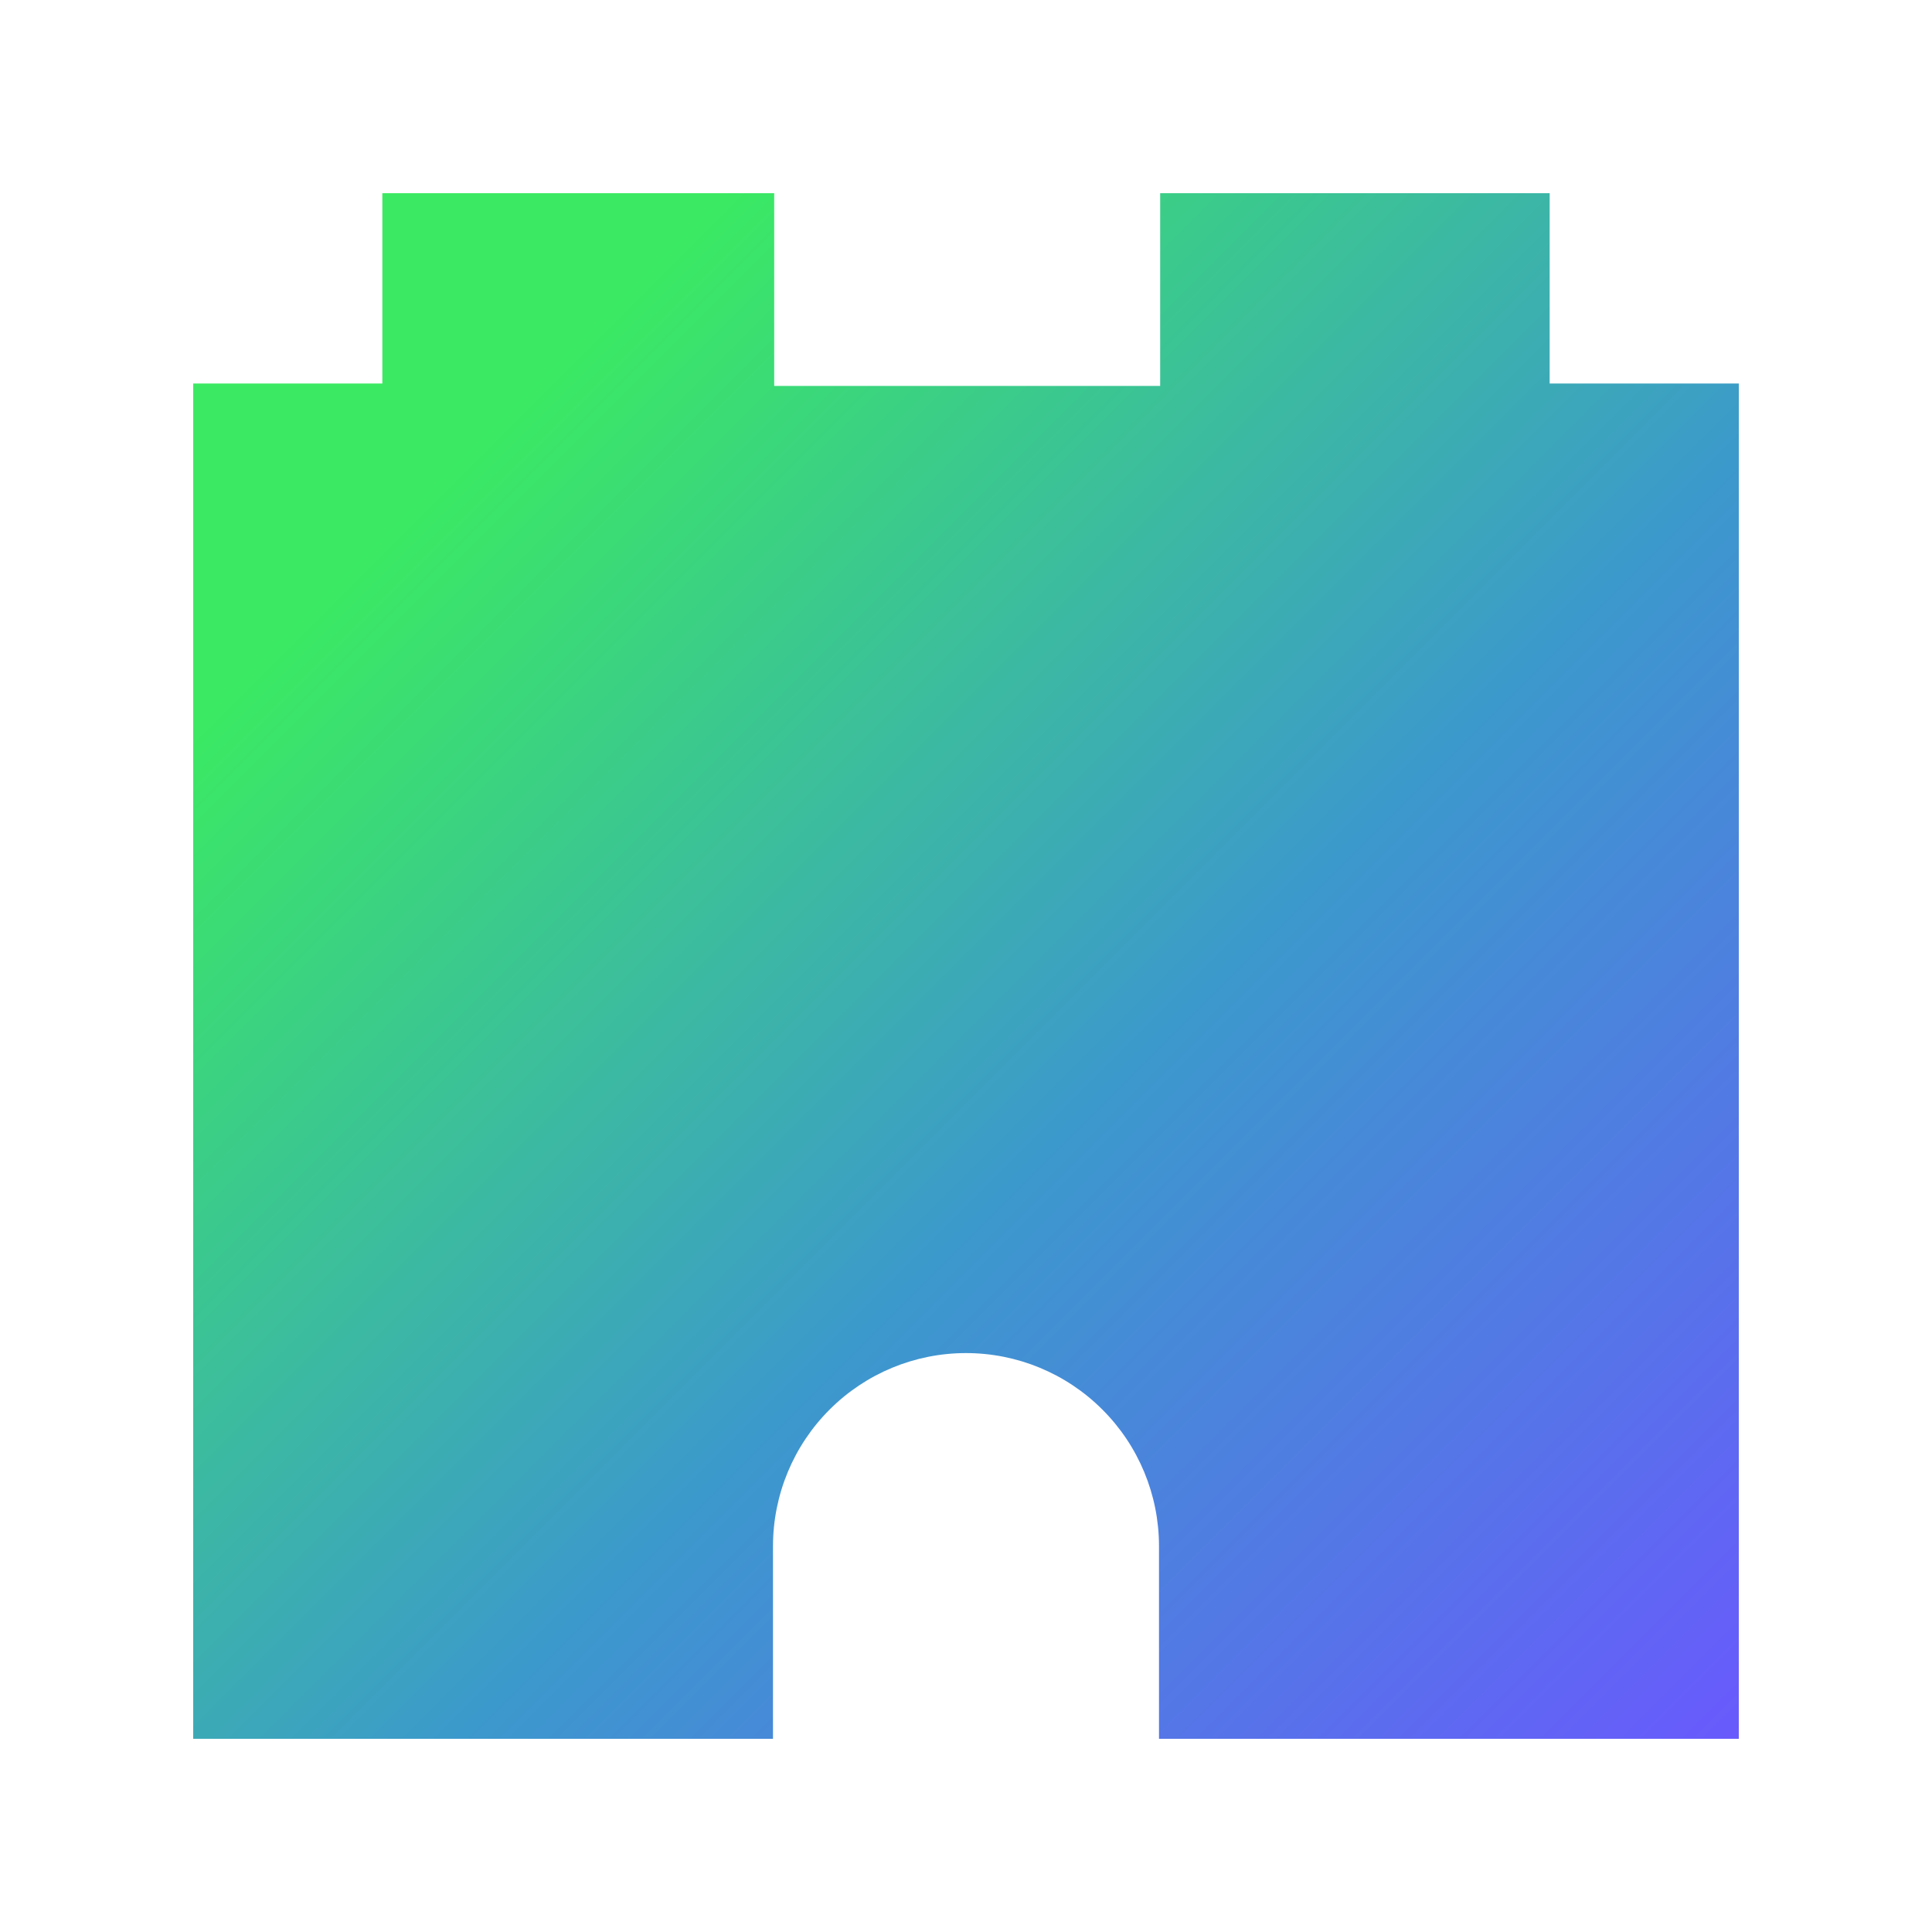
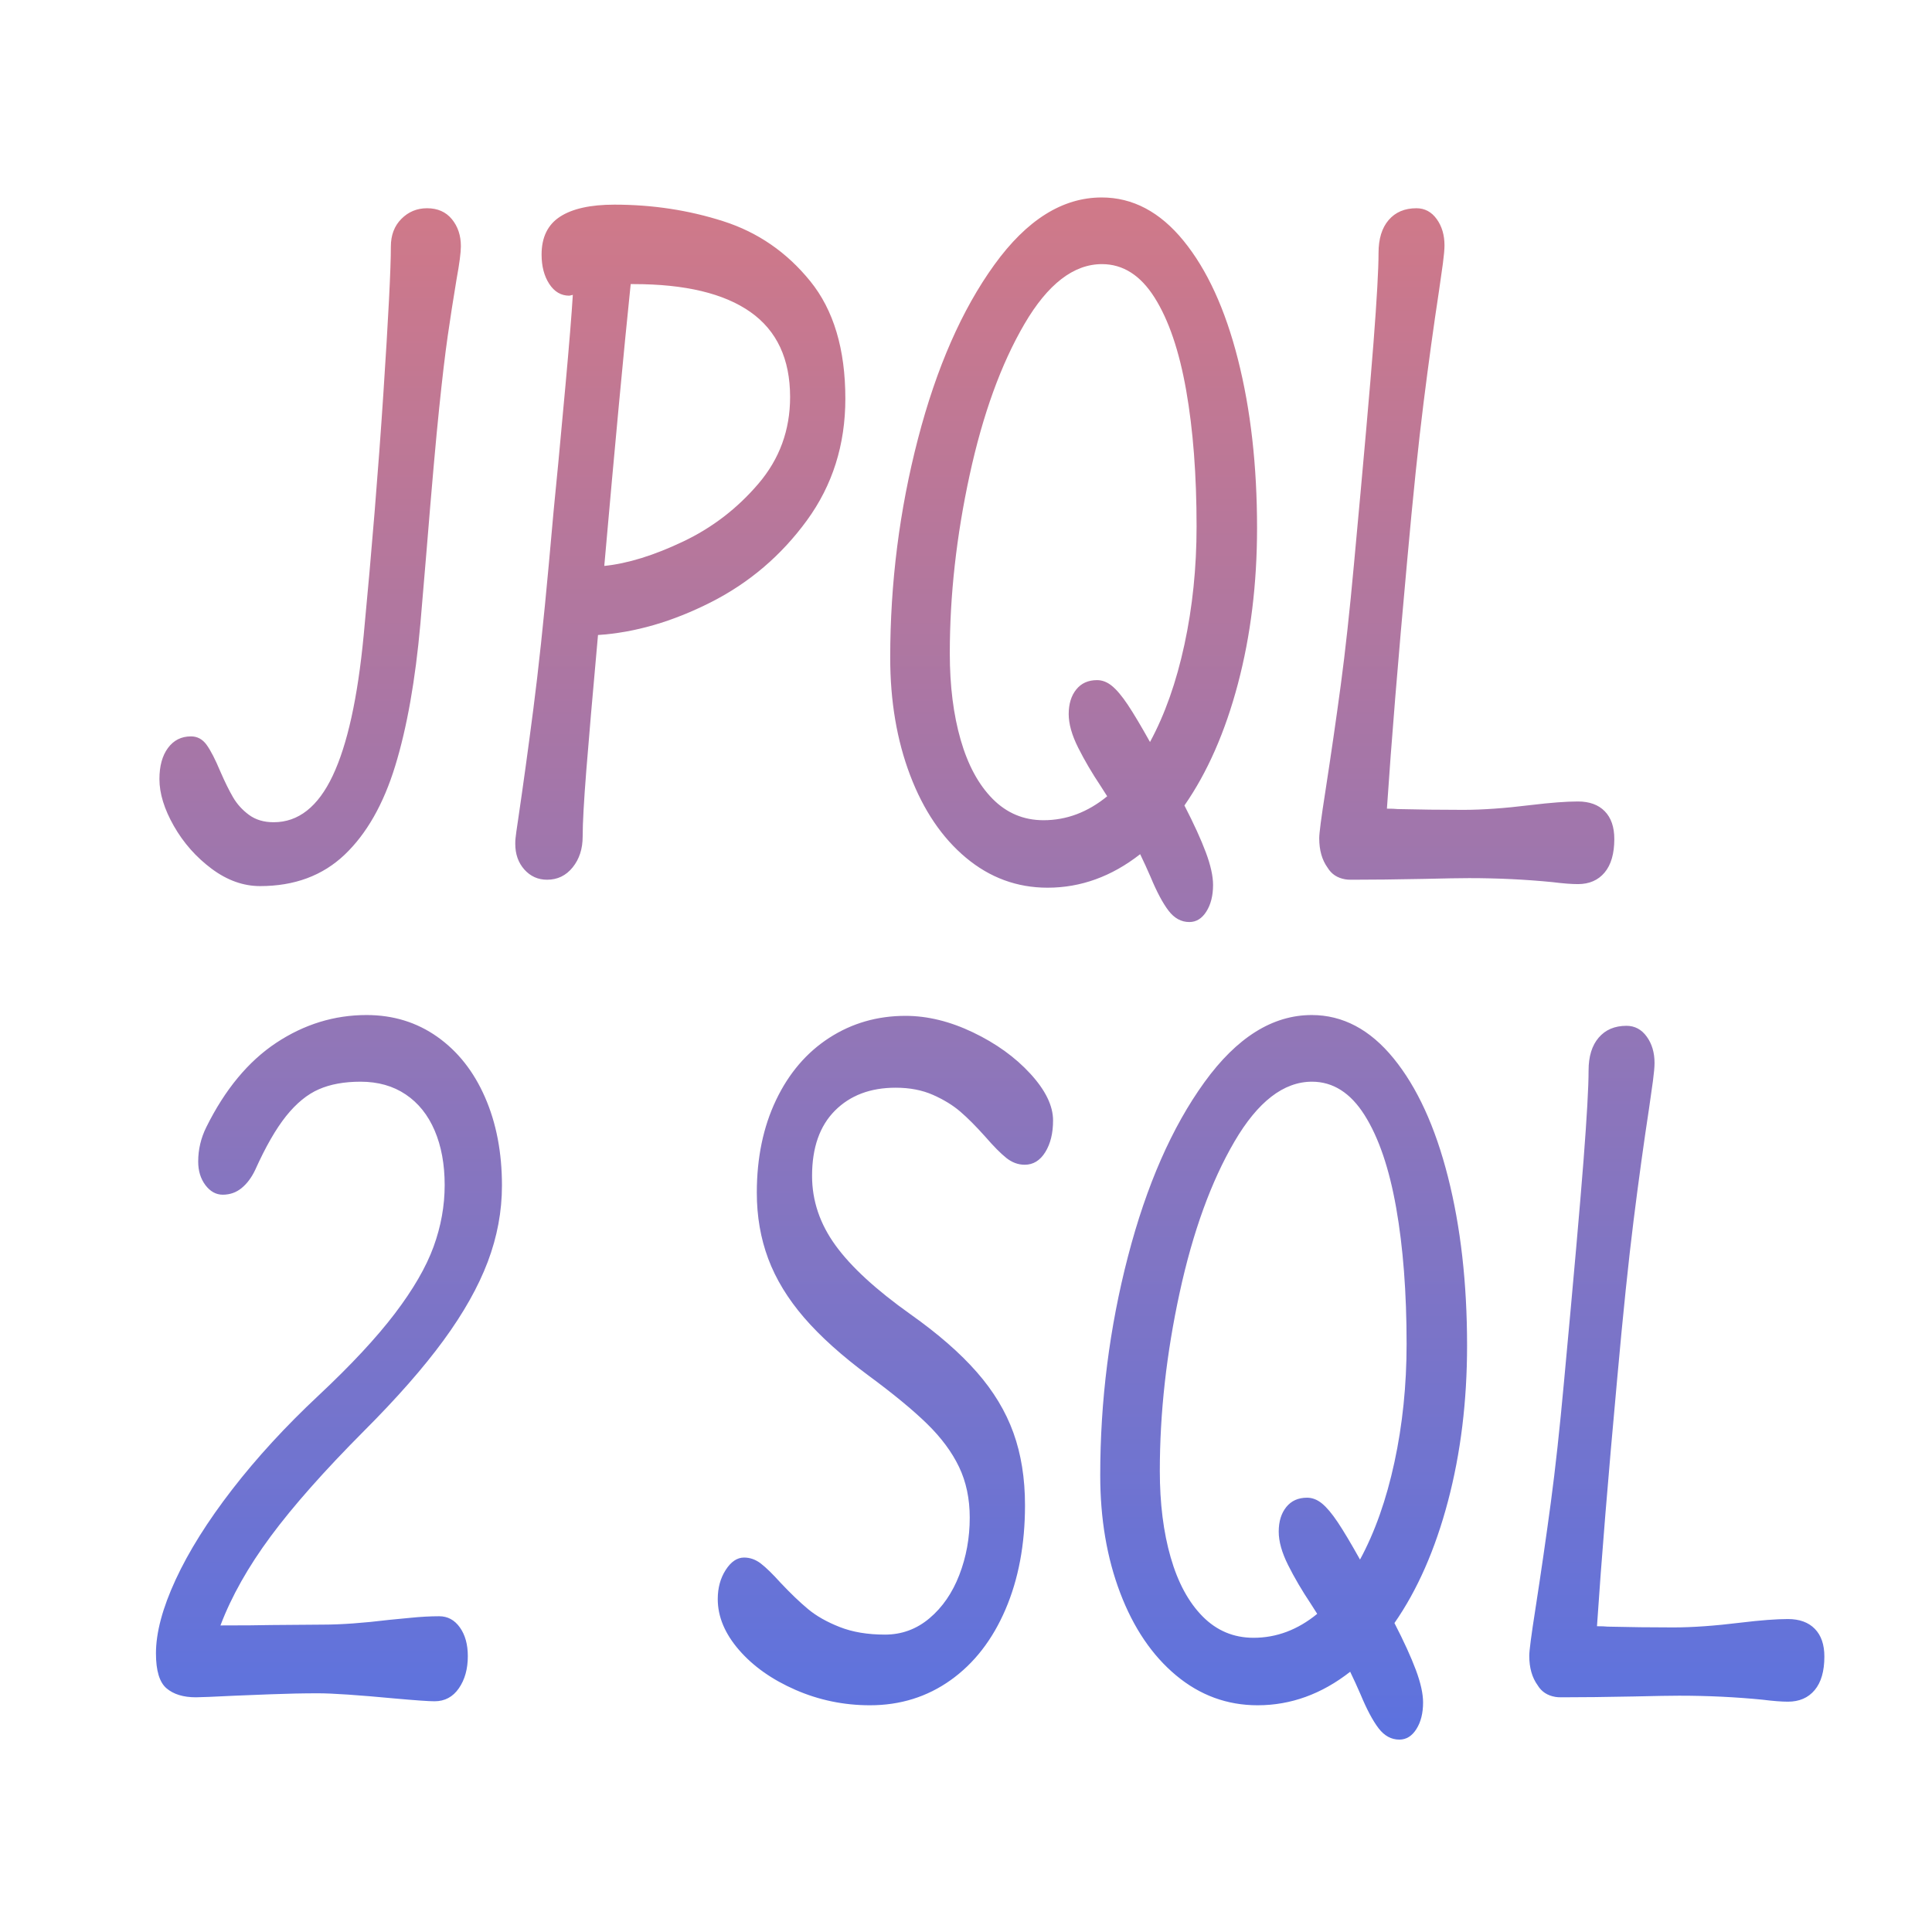
- <svg xmlns="http://www.w3.org/2000/svg" width="40" height="40" viewBox="0 0 40 40" fill="none">
-   <path d="M32.084 7.94V4H24.02V7.99H16.029V4H7.916V7.94H4V36H16.004V32.005C16.006 30.946 16.427 29.931 17.177 29.183C17.926 28.434 18.941 28.014 20 28.014C21.059 28.014 22.074 28.434 22.823 29.183C23.573 29.931 23.994 30.946 23.996 32.005V36H36V7.94H32.084Z" fill="url(#paint0_linear)" />
+ <svg xmlns="http://www.w3.org/2000/svg" xmlns:ns2="https://boxy-svg.com" xmlns:xlink="http://www.w3.org/1999/xlink" viewBox="0 0 500 500">
  <defs>
-     <linearGradient id="paint0_linear" x1="2.942" y1="4.9" x2="37.777" y2="39.734" gradientUnits="userSpaceOnUse">
-       <stop offset="0.159" stop-color="#3BEA62" />
-       <stop offset="0.54" stop-color="#3C99CC" />
-       <stop offset="0.937" stop-color="#6B57FF" />
+     <linearGradient id="color-0-0" gradientUnits="userSpaceOnUse" x1="45.151" y1="-31.498" x2="45.151" y2="38.963" xlink:href="#color-0" />
+     <linearGradient id="color-0" ns2:pinned="true">
+       <stop style="stop-color: #de6161;" offset="0" />
+       <stop style="stop-color: #2657eb;" offset="1" />
    </linearGradient>
+     <linearGradient id="color-0-2" gradientUnits="userSpaceOnUse" x1="45.151" y1="-31.498" x2="45.151" y2="38.963" xlink:href="#color-0" />
  </defs>
+   <path d="M 5.523 0.697 Q 4.334 0.697 3.233 0.103 Q 2.133 -0.492 1.449 -1.36 Q 0.766 -2.229 0.766 -2.967 Q 0.766 -3.637 1.169 -4.033 Q 1.572 -4.43 2.256 -4.43 Q 2.707 -4.43 2.994 -4.143 Q 3.281 -3.855 3.637 -3.24 Q 3.965 -2.693 4.245 -2.345 Q 4.525 -1.996 4.997 -1.743 Q 5.469 -1.49 6.166 -1.49 Q 7.916 -1.49 8.955 -3.083 Q 9.994 -4.676 10.418 -7.889 Q 10.992 -12.25 11.348 -16.16 Q 11.703 -20.07 11.703 -21.205 Q 11.703 -21.793 12.202 -22.155 Q 12.701 -22.518 13.412 -22.518 Q 14.164 -22.518 14.588 -22.142 Q 15.012 -21.766 15.012 -21.219 Q 15.012 -20.891 14.807 -20.084 Q 14.574 -19.072 14.39 -18.143 Q 14.205 -17.213 13.986 -15.668 Q 13.768 -14.164 13.385 -10.746 L 13.098 -8.285 Q 12.742 -5.387 11.908 -3.418 Q 11.074 -1.449 9.516 -0.376 Q 7.957 0.697 5.523 0.697 Z M 33.181 -15.996 Q 33.181 -13.631 31.363 -11.826 Q 29.544 -10.021 26.824 -9.023 Q 24.103 -8.025 21.492 -7.902 Q 21.109 -4.826 20.938 -3.254 Q 20.767 -1.682 20.767 -0.998 Q 20.767 -0.369 20.295 0.055 Q 19.824 0.479 19.085 0.479 Q 18.443 0.479 18.012 0.13 Q 17.582 -0.219 17.582 -0.752 Q 17.582 -0.875 17.595 -0.943 Q 17.609 -1.066 17.718 -1.586 Q 18.074 -3.336 18.436 -5.366 Q 18.798 -7.396 19.167 -10.322 Q 19.4 -12.264 19.619 -13.822 Q 19.687 -14.328 19.954 -16.447 Q 20.22 -18.566 20.302 -19.551 L 20.138 -19.523 Q 19.55 -19.523 19.188 -19.927 Q 18.826 -20.33 18.826 -20.932 Q 18.826 -21.82 19.701 -22.23 Q 20.576 -22.641 22.271 -22.641 Q 24.964 -22.641 27.412 -22.073 Q 29.859 -21.506 31.52 -20.022 Q 33.181 -18.539 33.181 -15.996 Z M 21.792 -10.268 Q 23.447 -10.391 25.511 -11.102 Q 27.576 -11.812 29.073 -13.084 Q 30.57 -14.355 30.57 -16.051 Q 30.57 -18.006 28.697 -18.963 Q 26.824 -19.92 23.173 -19.92 L 23.037 -19.92 Q 22.544 -16.475 21.792 -10.295 L 21.792 -10.268 Z M 52.637 -11.566 Q 52.637 -8.709 51.734 -6.234 Q 50.832 -3.76 49.205 -2.064 Q 49.875 -1.121 50.217 -0.458 Q 50.558 0.205 50.558 0.656 Q 50.558 1.203 50.244 1.565 Q 49.93 1.928 49.437 1.928 Q 48.863 1.928 48.453 1.538 Q 48.043 1.148 47.605 0.383 Q 47.359 -0.027 47.113 -0.396 Q 45.09 0.752 42.738 0.752 Q 40.578 0.752 38.883 -0.273 Q 37.187 -1.299 36.244 -3.097 Q 35.301 -4.895 35.301 -7.123 Q 35.301 -10.965 36.613 -14.622 Q 37.926 -18.279 40.223 -20.583 Q 42.519 -22.887 45.295 -22.887 Q 47.496 -22.887 49.164 -21.403 Q 50.832 -19.92 51.734 -17.343 Q 52.637 -14.766 52.637 -11.566 Z M 42.547 -1.559 Q 44.174 -1.559 45.555 -2.379 Q 45.267 -2.707 45.254 -2.721 Q 44.625 -3.404 44.181 -4.047 Q 43.736 -4.689 43.736 -5.195 Q 43.736 -5.715 44.092 -6.036 Q 44.447 -6.357 45.076 -6.357 Q 45.445 -6.357 45.78 -6.159 Q 46.115 -5.961 46.525 -5.517 Q 46.935 -5.072 47.578 -4.238 Q 48.631 -5.646 49.205 -7.574 Q 49.779 -9.502 49.779 -11.621 Q 49.779 -14.26 49.287 -16.283 Q 48.795 -18.307 47.797 -19.455 Q 46.799 -20.604 45.308 -20.604 Q 43.299 -20.604 41.644 -18.553 Q 39.99 -16.502 39.054 -13.378 Q 38.117 -10.254 38.117 -7.273 Q 38.117 -5.605 38.63 -4.313 Q 39.142 -3.021 40.141 -2.29 Q 41.139 -1.559 42.547 -1.559 Z M 67.798 -2.201 Q 68.618 -2.201 69.069 -1.866 Q 69.52 -1.531 69.52 -0.916 Q 69.52 -0.164 69.062 0.232 Q 68.604 0.629 67.798 0.629 Q 67.347 0.629 66.595 0.561 Q 64.681 0.424 62.657 0.424 Q 62.056 0.424 60.497 0.451 Q 58.556 0.479 57.134 0.479 L 57.106 0.479 L 57.079 0.479 Q 56.901 0.479 56.806 0.465 Q 56.245 0.396 55.972 0.068 Q 55.575 -0.328 55.575 -0.943 Q 55.575 -1.203 55.862 -2.529 Q 56.272 -4.457 56.594 -6.193 Q 56.915 -7.93 57.216 -10.322 Q 57.899 -15.654 58.139 -17.903 Q 58.378 -20.152 58.378 -20.986 Q 58.378 -21.711 58.856 -22.114 Q 59.335 -22.518 60.169 -22.518 Q 60.757 -22.518 61.126 -22.148 Q 61.495 -21.779 61.495 -21.246 Q 61.495 -21.041 61.42 -20.631 Q 61.345 -20.221 61.235 -19.687 Q 60.866 -17.937 60.504 -15.846 Q 60.141 -13.754 59.731 -10.445 Q 59.089 -5.373 58.774 -1.955 Q 59.102 -1.955 59.28 -1.941 Q 60.811 -1.914 62.384 -1.914 Q 63.737 -1.914 65.569 -2.078 Q 66.977 -2.201 67.798 -2.201 Z" transform="matrix(5.476369, 0, 0, 7.55667, 37.06456, 224.053)" style="fill: url(#color-0-0); paint-order: fill; white-space: pre; opacity: 0.84;" />
+   <path transform="matrix(5.476369, 0, 0, 7.55667, 37.06456, 224.053)" style="fill: rgb(156, 69, 231); paint-order: fill; white-space: pre;" />
+   <path d="M 13.986 25.703 Q 14.588 25.703 14.964 26.086 Q 15.34 26.469 15.34 27.07 Q 15.34 27.727 14.916 28.171 Q 14.492 28.615 13.768 28.615 Q 13.357 28.615 11.895 28.52 Q 9.283 28.342 8.258 28.342 Q 7.219 28.342 6.002 28.376 Q 4.785 28.41 4.334 28.424 Q 2.803 28.479 2.488 28.479 Q 1.6 28.479 1.101 28.171 Q 0.602 27.863 0.602 26.975 Q 0.602 25.908 1.531 24.452 Q 2.461 22.996 4.204 21.362 Q 5.947 19.729 8.285 18.143 Q 10.582 16.584 11.888 15.34 Q 13.193 14.096 13.72 13.05 Q 14.246 12.004 14.246 10.938 Q 14.246 9.871 13.774 9.071 Q 13.303 8.271 12.407 7.834 Q 11.512 7.396 10.268 7.396 Q 9.119 7.396 8.299 7.656 Q 7.479 7.916 6.754 8.572 Q 6.029 9.229 5.291 10.418 Q 5.031 10.814 4.648 11.04 Q 4.266 11.266 3.76 11.266 Q 3.281 11.266 2.939 10.938 Q 2.598 10.609 2.598 10.131 Q 2.598 9.516 2.98 8.955 Q 4.307 7.014 6.289 6.063 Q 8.271 5.113 10.555 5.113 Q 12.441 5.113 13.897 5.858 Q 15.354 6.604 16.153 7.93 Q 16.953 9.256 16.953 10.951 Q 16.953 12.277 16.283 13.563 Q 15.613 14.848 14.191 16.256 Q 12.77 17.664 10.432 19.359 Q 7.615 21.41 6.022 22.969 Q 4.43 24.527 3.65 26.018 Q 5.264 26.018 6.043 26.004 L 8.504 25.99 Q 9.775 25.99 11.635 25.826 Q 11.867 25.813 12.612 25.758 Q 13.357 25.703 13.986 25.703 Z M 34.343 28.752 Q 32.497 28.752 30.829 28.226 Q 29.161 27.699 28.156 26.858 Q 27.151 26.018 27.151 25.115 Q 27.151 24.541 27.527 24.117 Q 27.903 23.693 28.395 23.693 Q 28.819 23.693 29.188 23.898 Q 29.557 24.104 30.118 24.555 Q 30.829 25.102 31.417 25.457 Q 32.005 25.813 32.914 26.072 Q 33.823 26.332 35.054 26.332 Q 36.243 26.332 37.159 25.771 Q 38.075 25.211 38.567 24.288 Q 39.059 23.365 39.059 22.326 Q 39.059 21.355 38.554 20.59 Q 38.048 19.824 37.043 19.113 Q 36.038 18.402 34.274 17.459 Q 32.388 16.447 31.232 15.477 Q 30.077 14.506 29.537 13.46 Q 28.997 12.414 28.997 11.197 Q 28.997 9.406 29.906 8.025 Q 30.815 6.645 32.422 5.893 Q 34.028 5.141 36.024 5.141 Q 37.583 5.141 39.217 5.708 Q 40.85 6.275 41.924 7.123 Q 42.997 7.971 42.997 8.723 Q 42.997 9.379 42.628 9.81 Q 42.259 10.24 41.657 10.24 Q 41.192 10.24 40.789 10.008 Q 40.386 9.775 39.798 9.283 Q 39.141 8.75 38.615 8.422 Q 38.089 8.094 37.323 7.848 Q 36.557 7.602 35.559 7.602 Q 33.768 7.602 32.688 8.388 Q 31.608 9.174 31.608 10.623 Q 31.608 11.895 32.716 13.002 Q 33.823 14.109 36.27 15.367 Q 38.212 16.365 39.394 17.343 Q 40.577 18.32 41.124 19.421 Q 41.671 20.521 41.671 21.902 Q 41.671 23.912 40.748 25.471 Q 39.825 27.029 38.157 27.891 Q 36.489 28.752 34.343 28.752 Z M 62.562 16.434 Q 62.562 19.291 61.659 21.766 Q 60.757 24.24 59.13 25.936 Q 59.8 26.879 60.142 27.542 Q 60.483 28.205 60.483 28.656 Q 60.483 29.203 60.169 29.565 Q 59.855 29.928 59.362 29.928 Q 58.788 29.928 58.378 29.538 Q 57.968 29.148 57.53 28.383 Q 57.284 27.973 57.038 27.604 Q 55.015 28.752 52.663 28.752 Q 50.503 28.752 48.808 27.727 Q 47.112 26.701 46.169 24.903 Q 45.226 23.105 45.226 20.877 Q 45.226 17.035 46.538 13.378 Q 47.851 9.721 50.147 7.417 Q 52.444 5.113 55.22 5.113 Q 57.421 5.113 59.089 6.597 Q 60.757 8.08 61.659 10.657 Q 62.562 13.234 62.562 16.434 Z M 52.472 26.441 Q 54.099 26.441 55.48 25.621 Q 55.192 25.293 55.179 25.279 Q 54.55 24.596 54.106 23.953 Q 53.661 23.311 53.661 22.805 Q 53.661 22.285 54.017 21.964 Q 54.372 21.643 55.001 21.643 Q 55.37 21.643 55.705 21.841 Q 56.04 22.039 56.45 22.483 Q 56.86 22.928 57.503 23.762 Q 58.556 22.354 59.13 20.426 Q 59.704 18.498 59.704 16.379 Q 59.704 13.74 59.212 11.717 Q 58.72 9.693 57.722 8.545 Q 56.724 7.396 55.233 7.396 Q 53.224 7.396 51.569 9.447 Q 49.915 11.498 48.979 14.622 Q 48.042 17.746 48.042 20.727 Q 48.042 22.395 48.555 23.687 Q 49.067 24.979 50.065 25.71 Q 51.064 26.441 52.472 26.441 Z M 77.724 25.799 Q 78.544 25.799 78.995 26.134 Q 79.447 26.469 79.447 27.084 Q 79.447 27.836 78.989 28.232 Q 78.531 28.629 77.724 28.629 Q 77.273 28.629 76.521 28.561 Q 74.607 28.424 72.583 28.424 Q 71.982 28.424 70.423 28.451 Q 68.482 28.479 67.06 28.479 L 67.033 28.479 L 67.005 28.479 Q 66.827 28.479 66.732 28.465 Q 66.171 28.396 65.898 28.068 Q 65.501 27.672 65.501 27.057 Q 65.501 26.797 65.788 25.471 Q 66.199 23.543 66.52 21.807 Q 66.841 20.07 67.142 17.678 Q 67.826 12.346 68.065 10.097 Q 68.304 7.848 68.304 7.014 Q 68.304 6.289 68.783 5.886 Q 69.261 5.482 70.095 5.482 Q 70.683 5.482 71.052 5.852 Q 71.421 6.221 71.421 6.754 Q 71.421 6.959 71.346 7.369 Q 71.271 7.779 71.161 8.313 Q 70.792 10.063 70.43 12.154 Q 70.068 14.246 69.658 17.555 Q 69.015 22.627 68.701 26.045 Q 69.029 26.045 69.206 26.059 Q 70.738 26.086 72.31 26.086 Q 73.663 26.086 75.495 25.922 Q 76.904 25.799 77.724 25.799 Z" transform="matrix(5.476369, 0, 0, 7.55667, 37.06456, 224.053)" style="fill: url(#color-0-2); paint-order: fill; white-space: pre; opacity: 0.84;" />
</svg>
